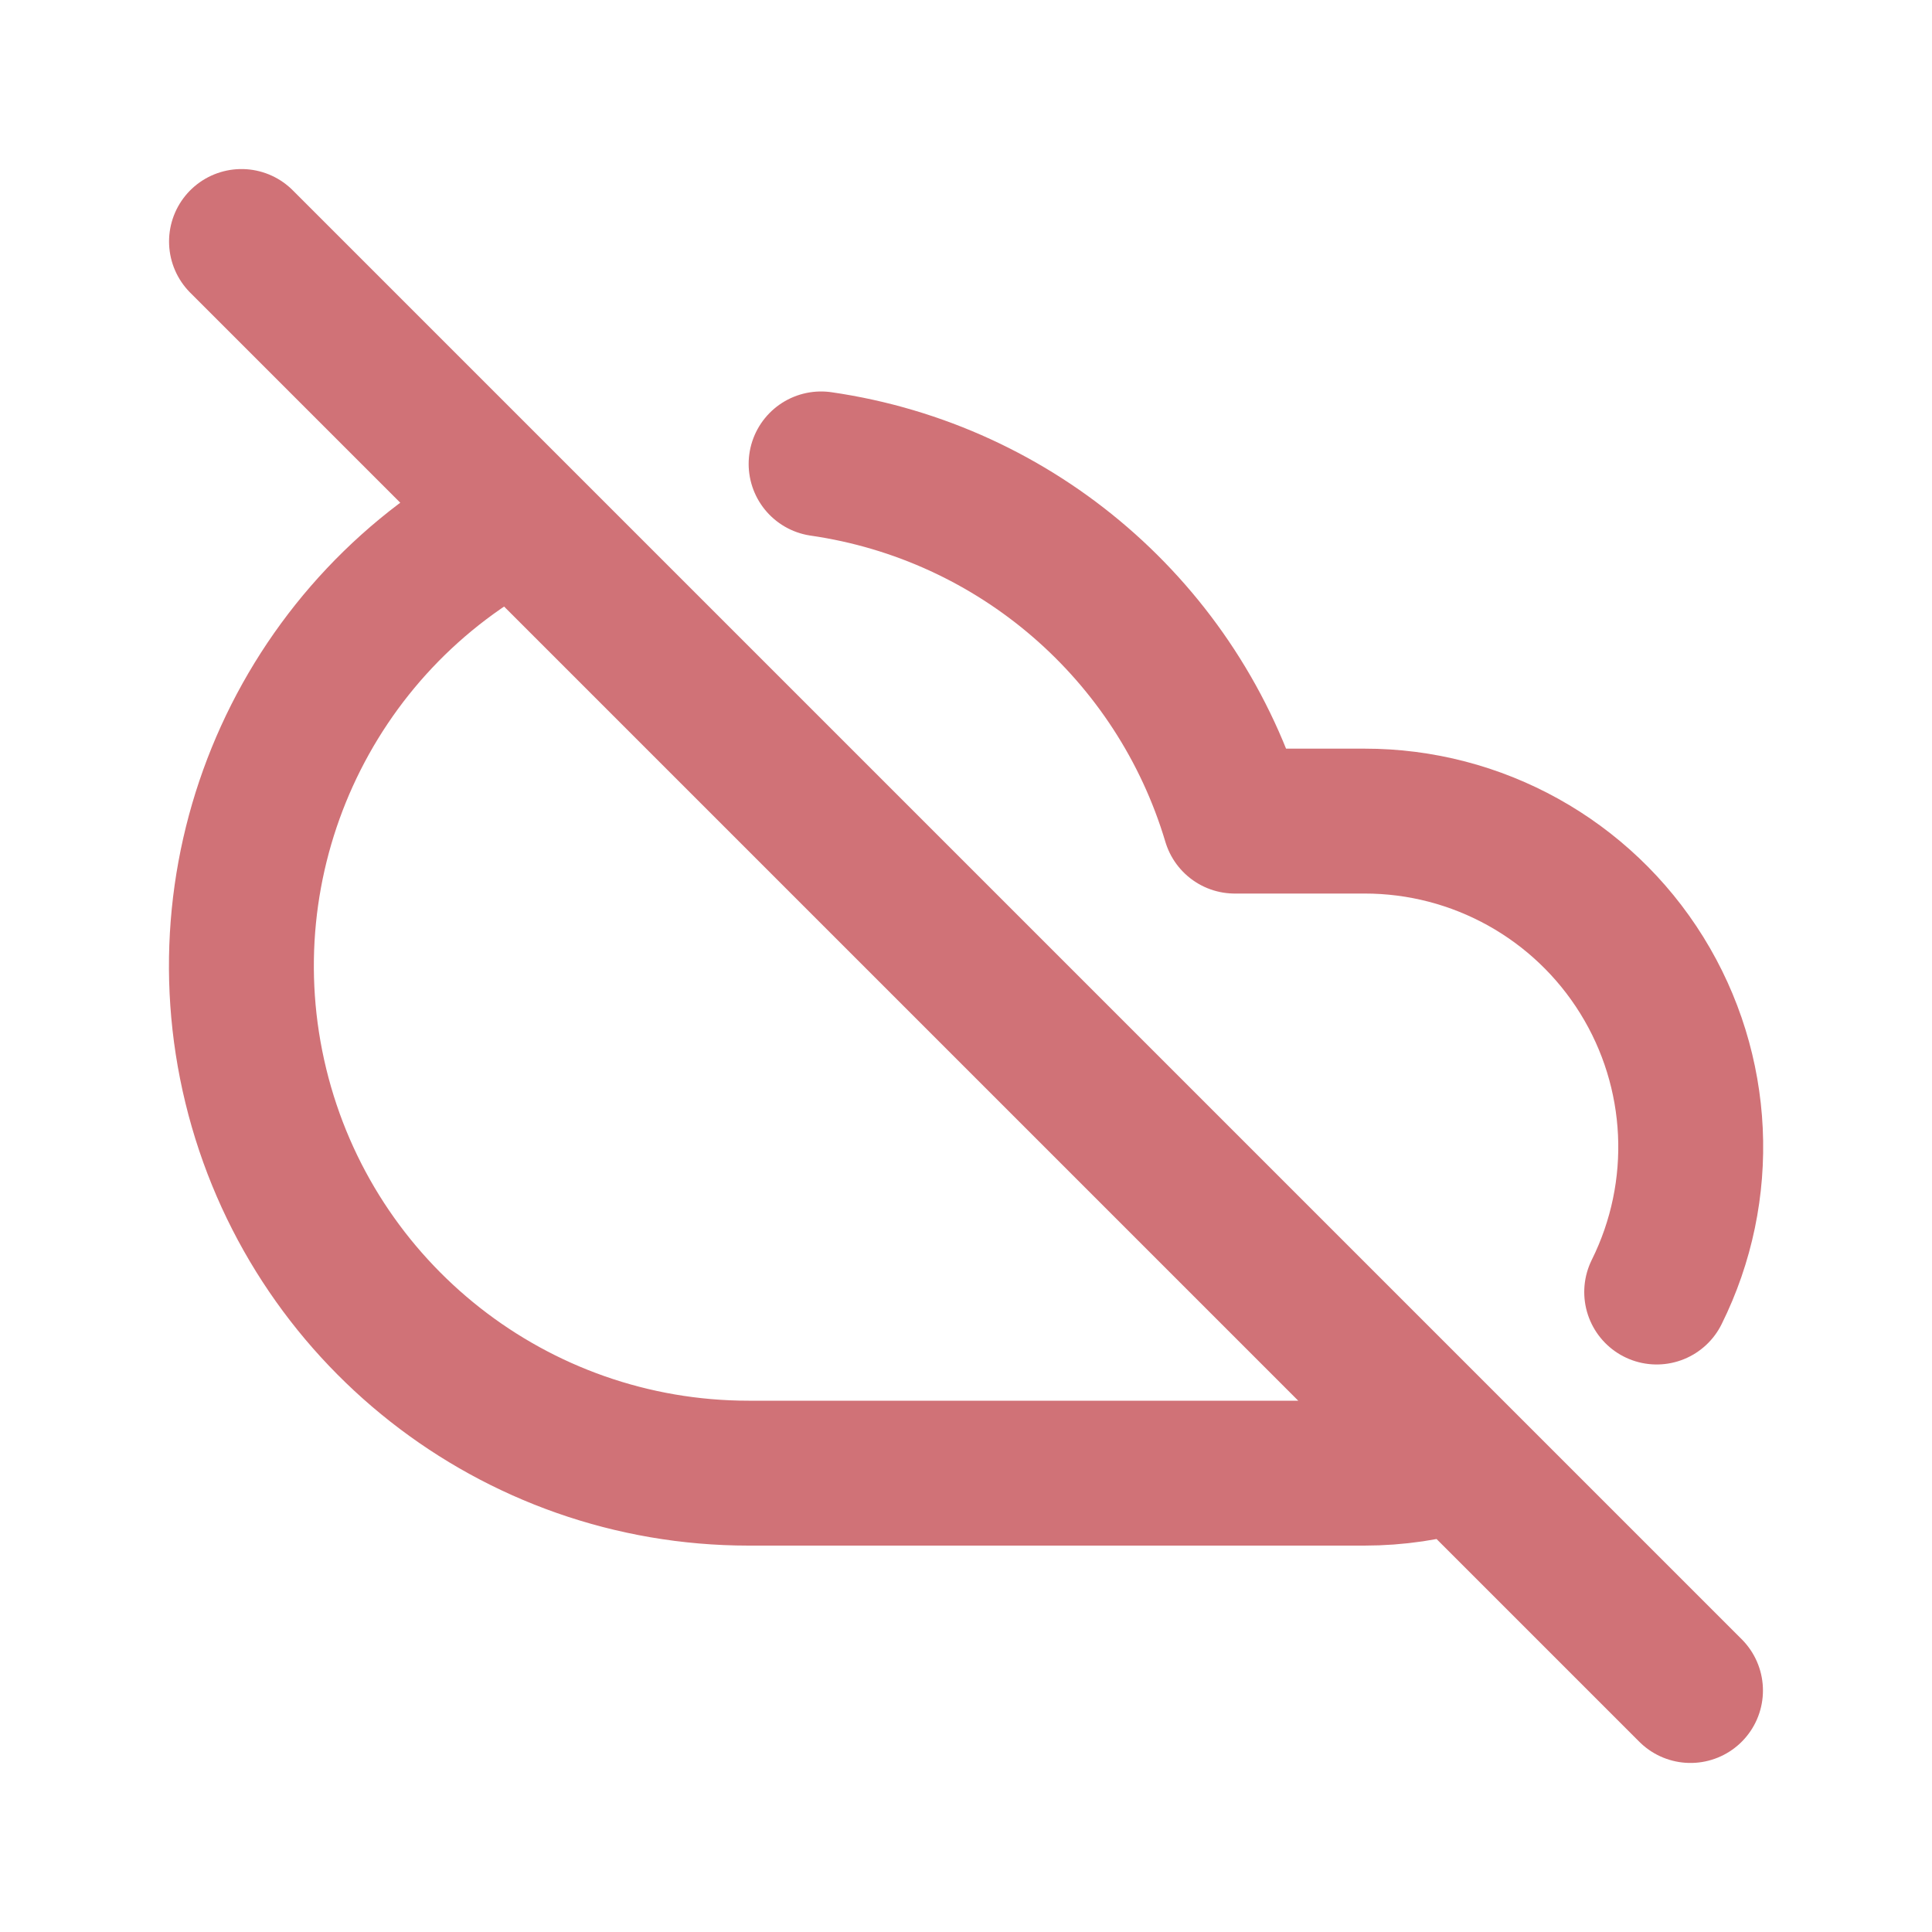
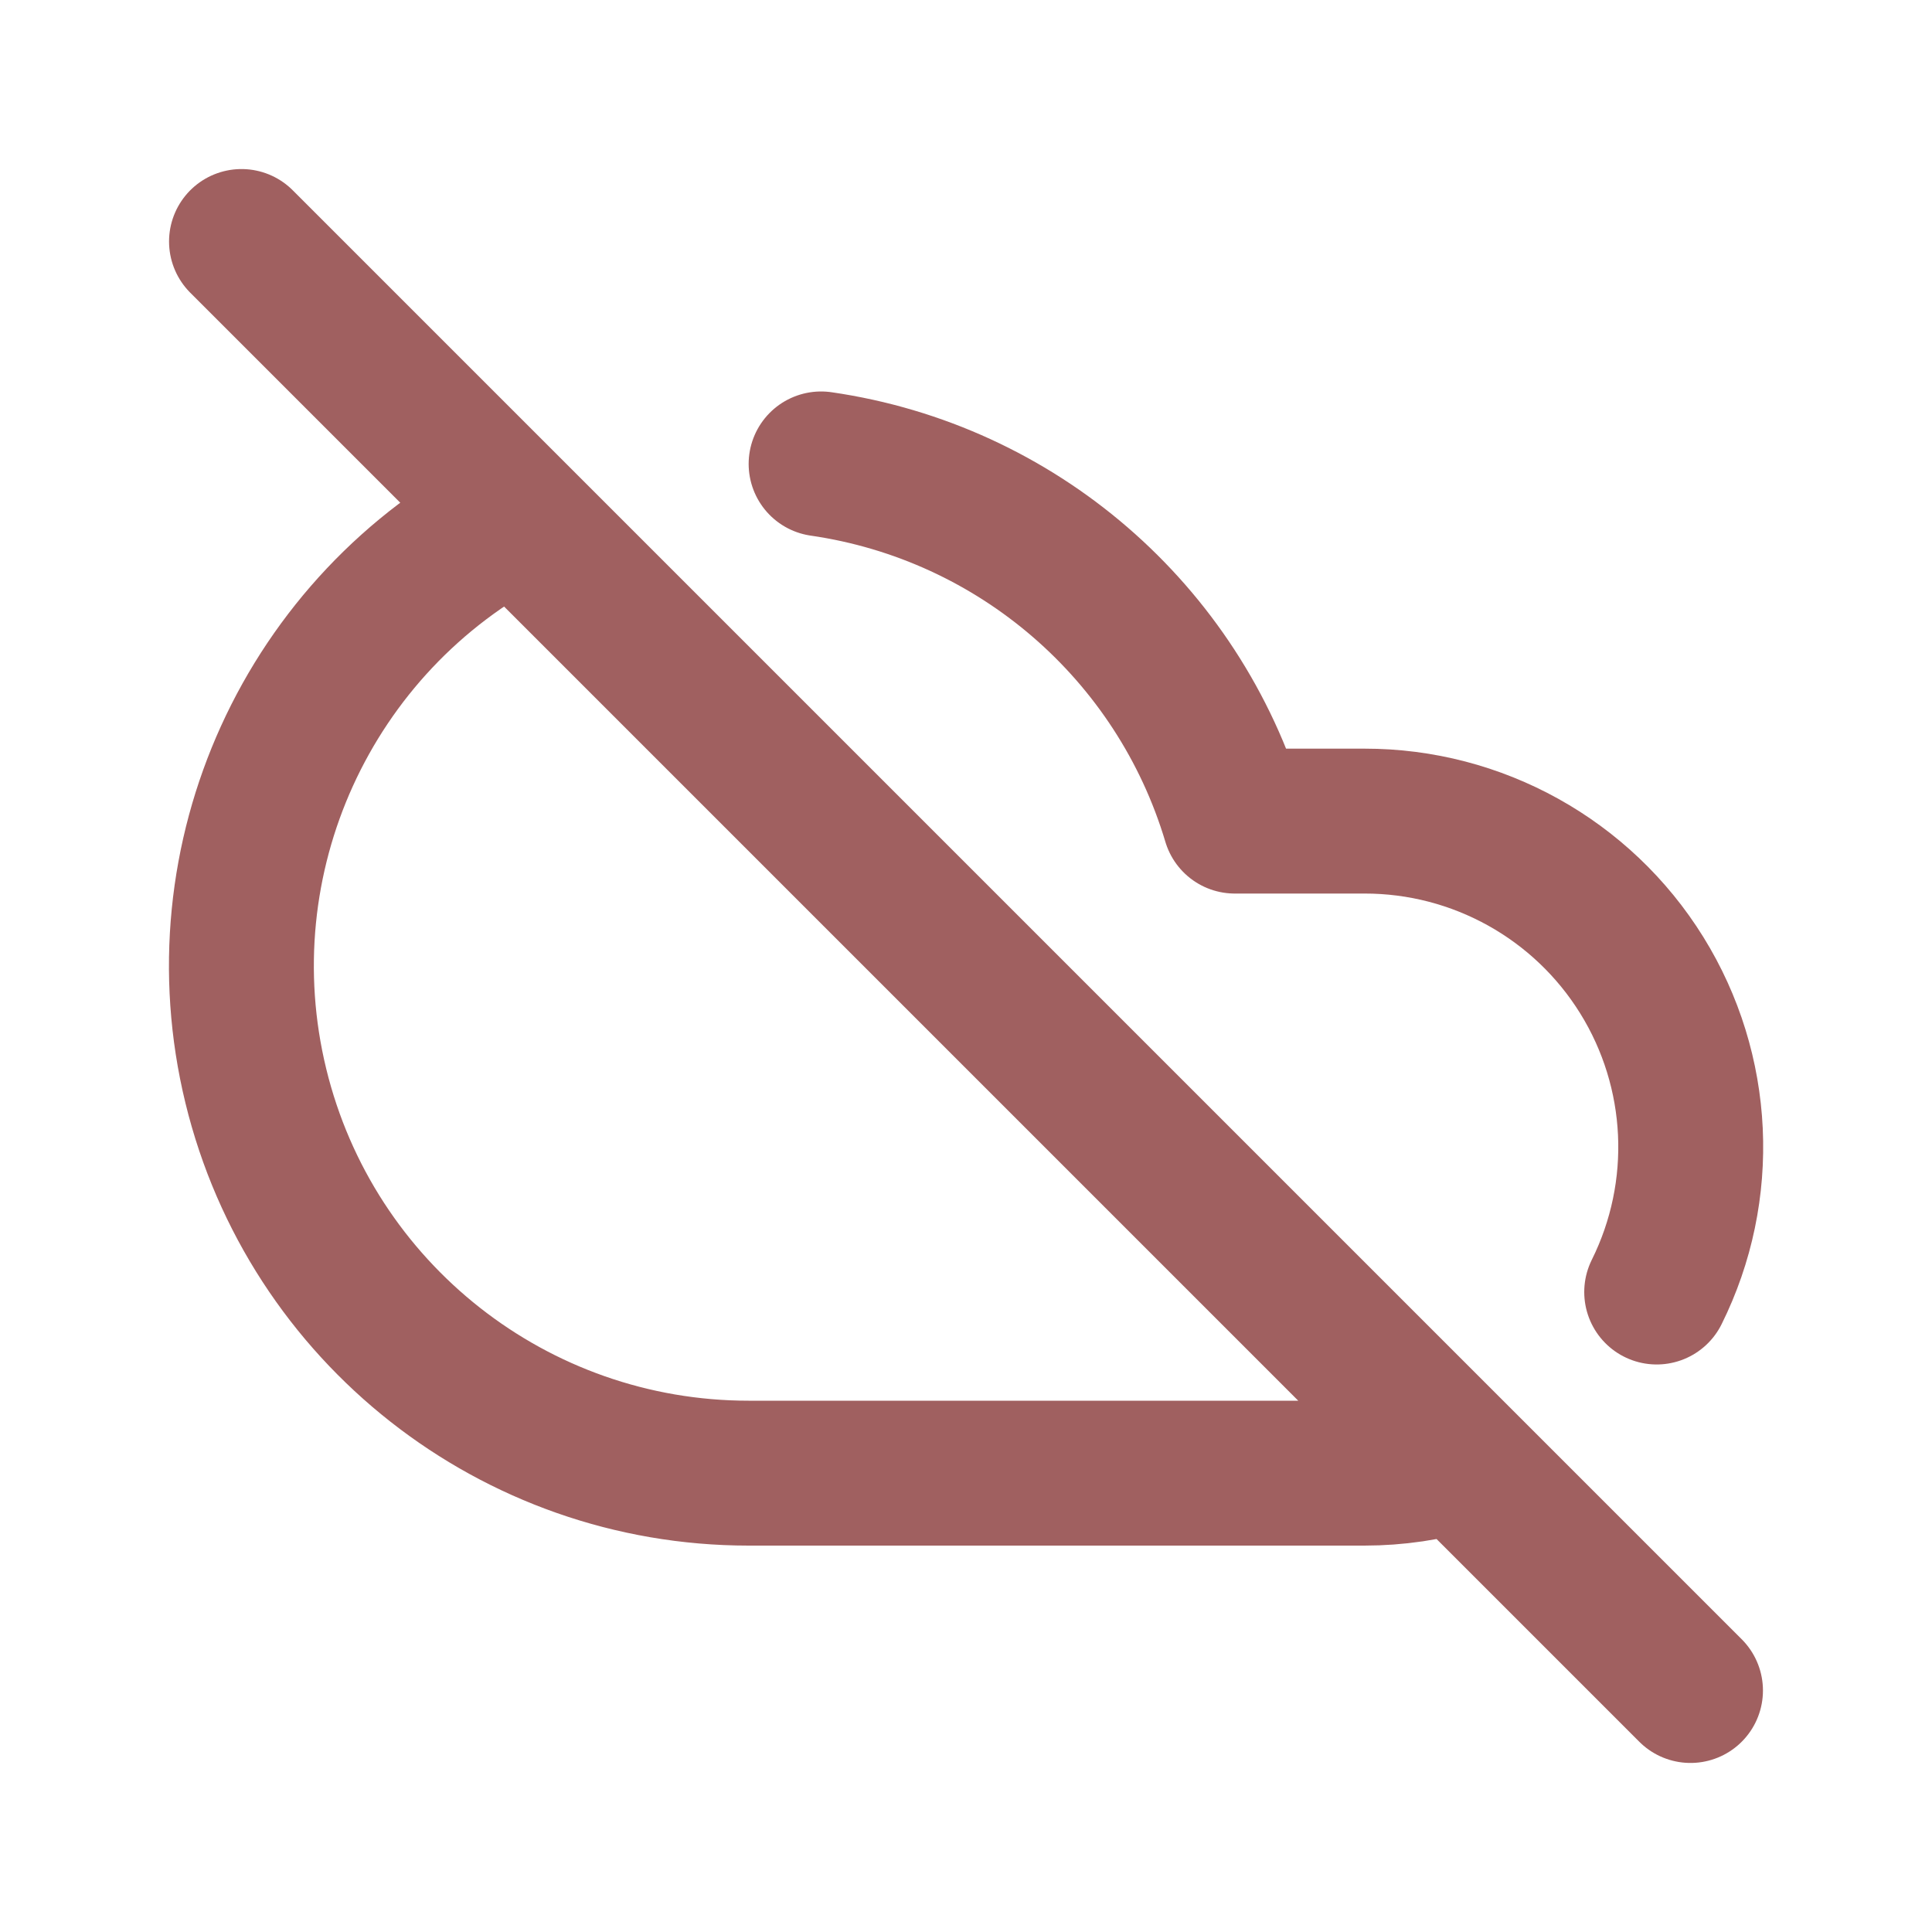
<svg xmlns="http://www.w3.org/2000/svg" width="16" height="16" fill="none">
-   <path stroke="#d07277" stroke-linecap="round" stroke-linejoin="round" stroke-width="1.2" d="m2 2 12 12M4.269 4.27a4.2 4.2 0 0 0 1.93 7.93h5.1c.267 0 .53-.039.785-.116M13.72 10.7a2.699 2.699 0 0 0-2.42-3.9h-1.074A4.204 4.204 0 0 0 6.8 3.842" />
+   <path stroke="#a06060" stroke-linecap="round" stroke-linejoin="round" stroke-width="1.2" d="m2 2 12 12M4.269 4.27a4.2 4.2 0 0 0 1.93 7.93h5.1c.267 0 .53-.039.785-.116M13.72 10.7a2.699 2.699 0 0 0-2.42-3.9h-1.074A4.204 4.204 0 0 0 6.8 3.842" />
</svg>
